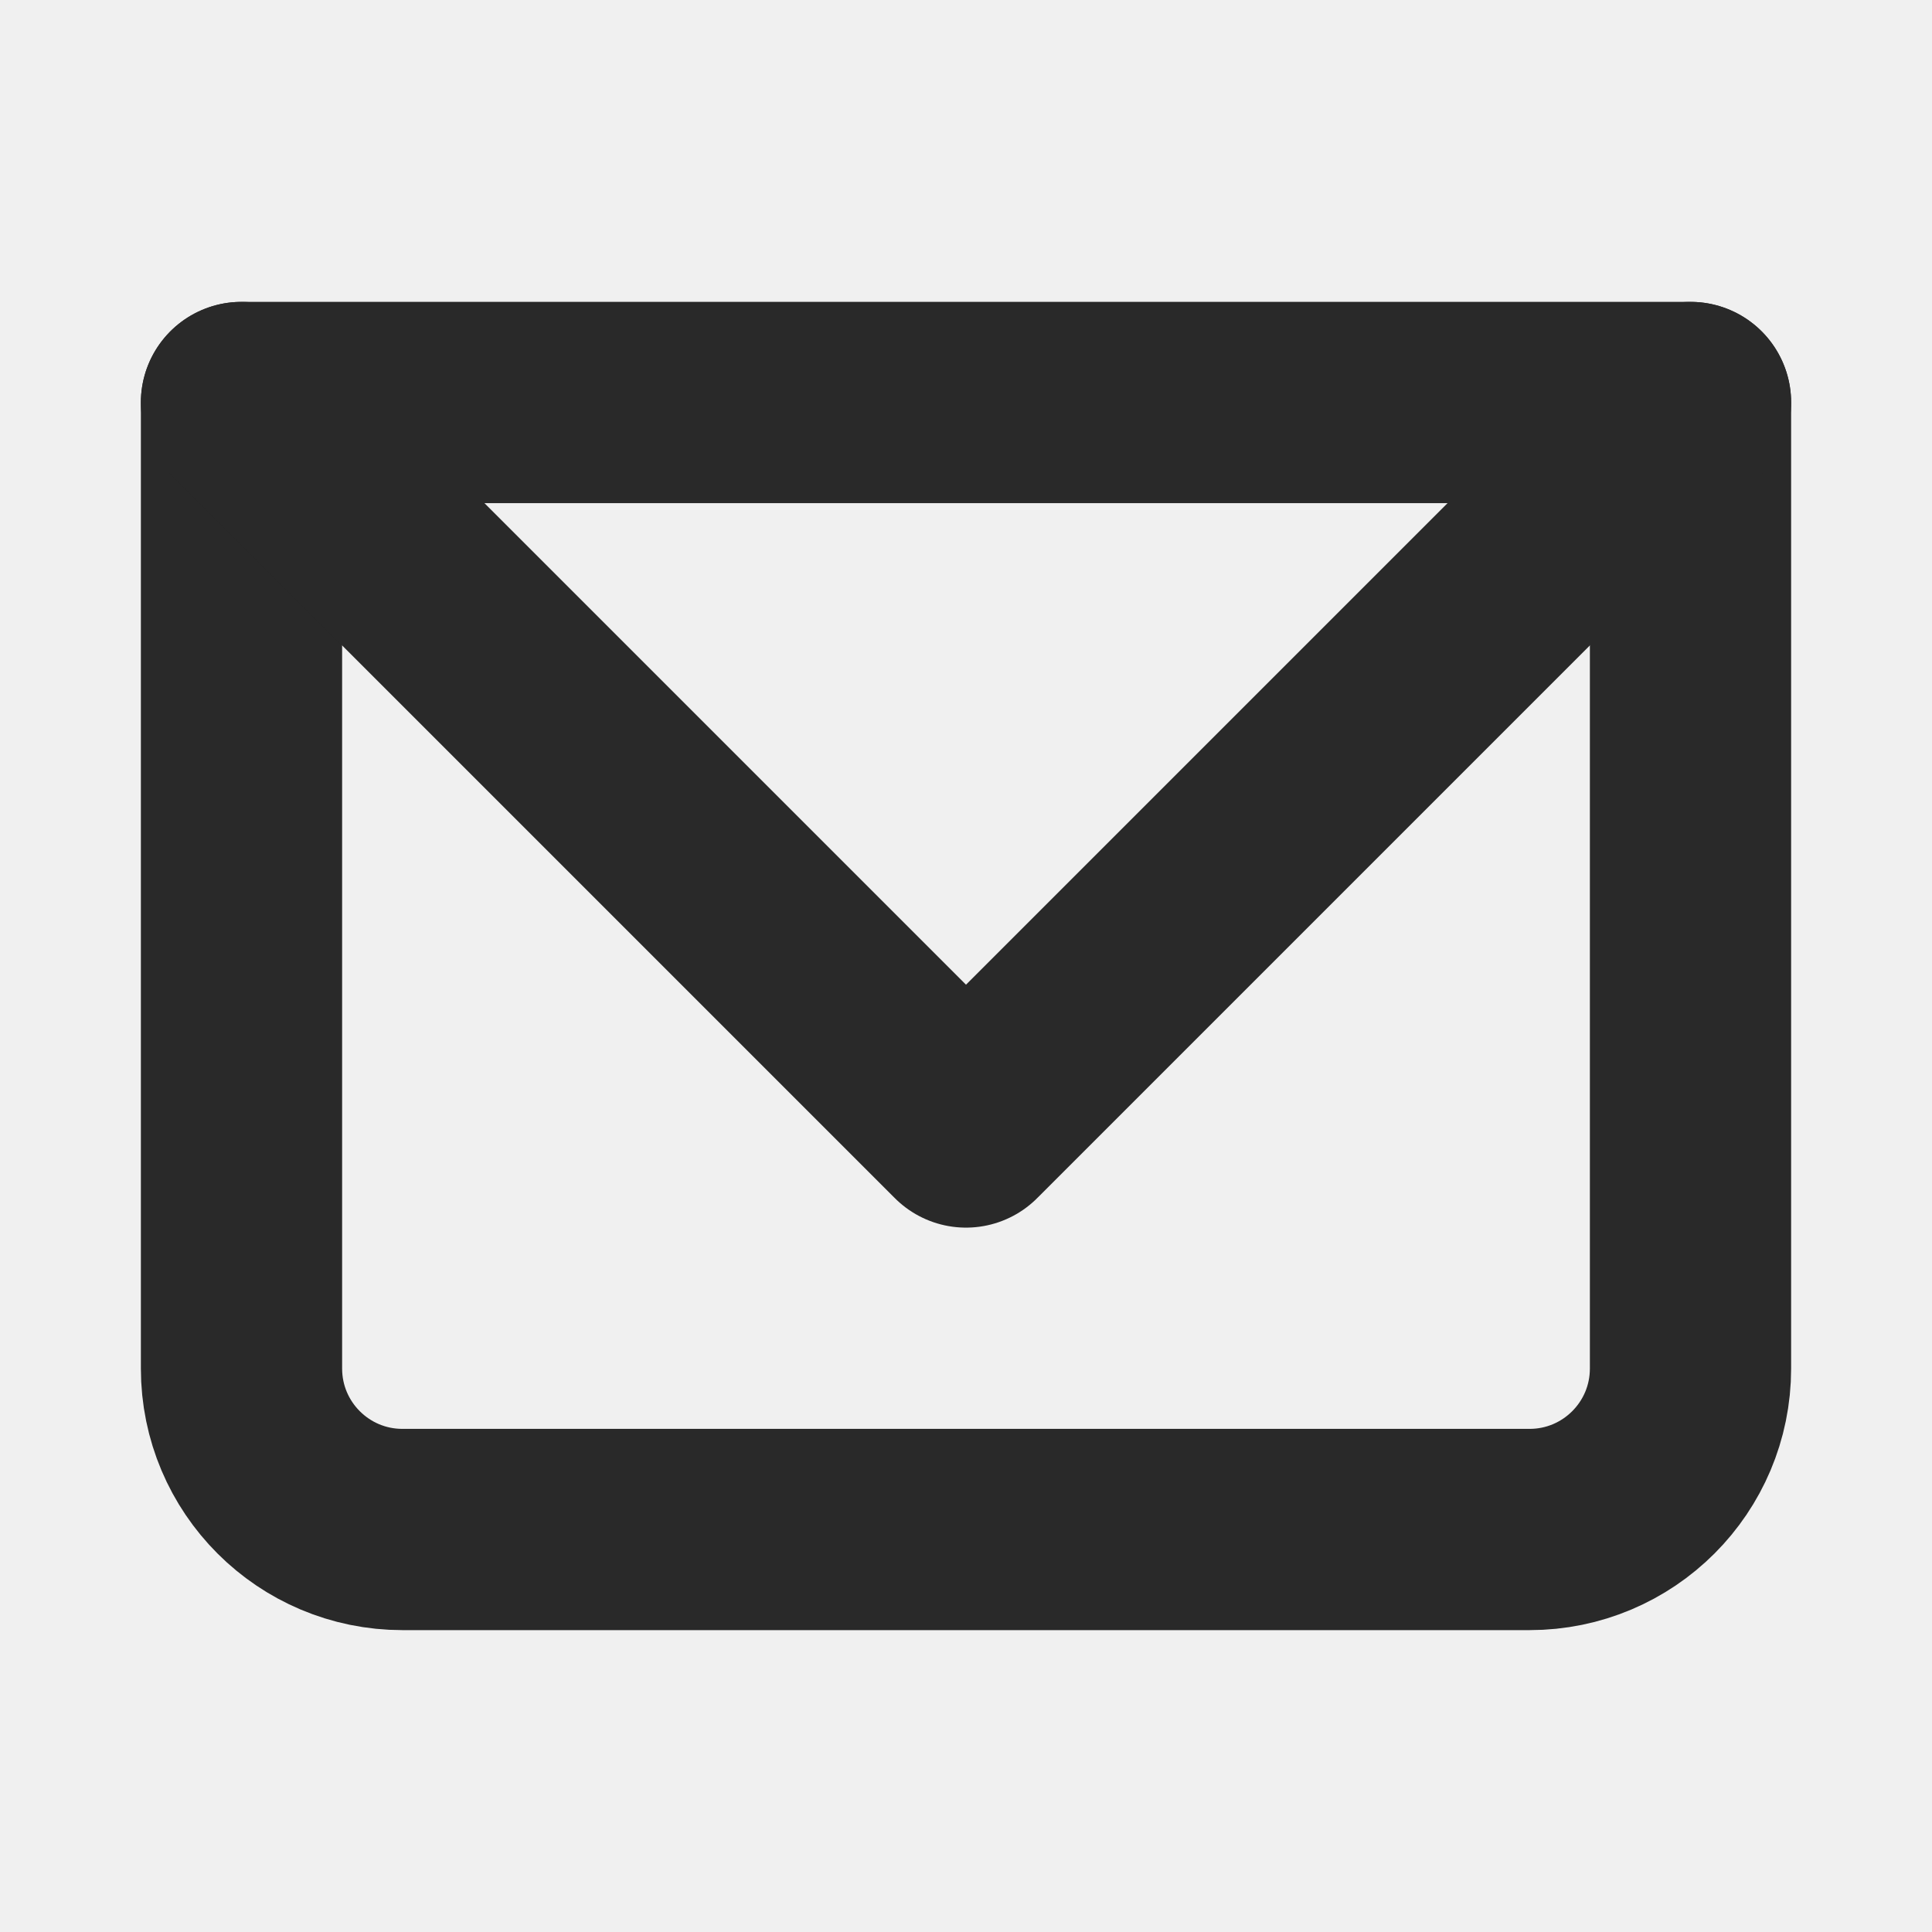
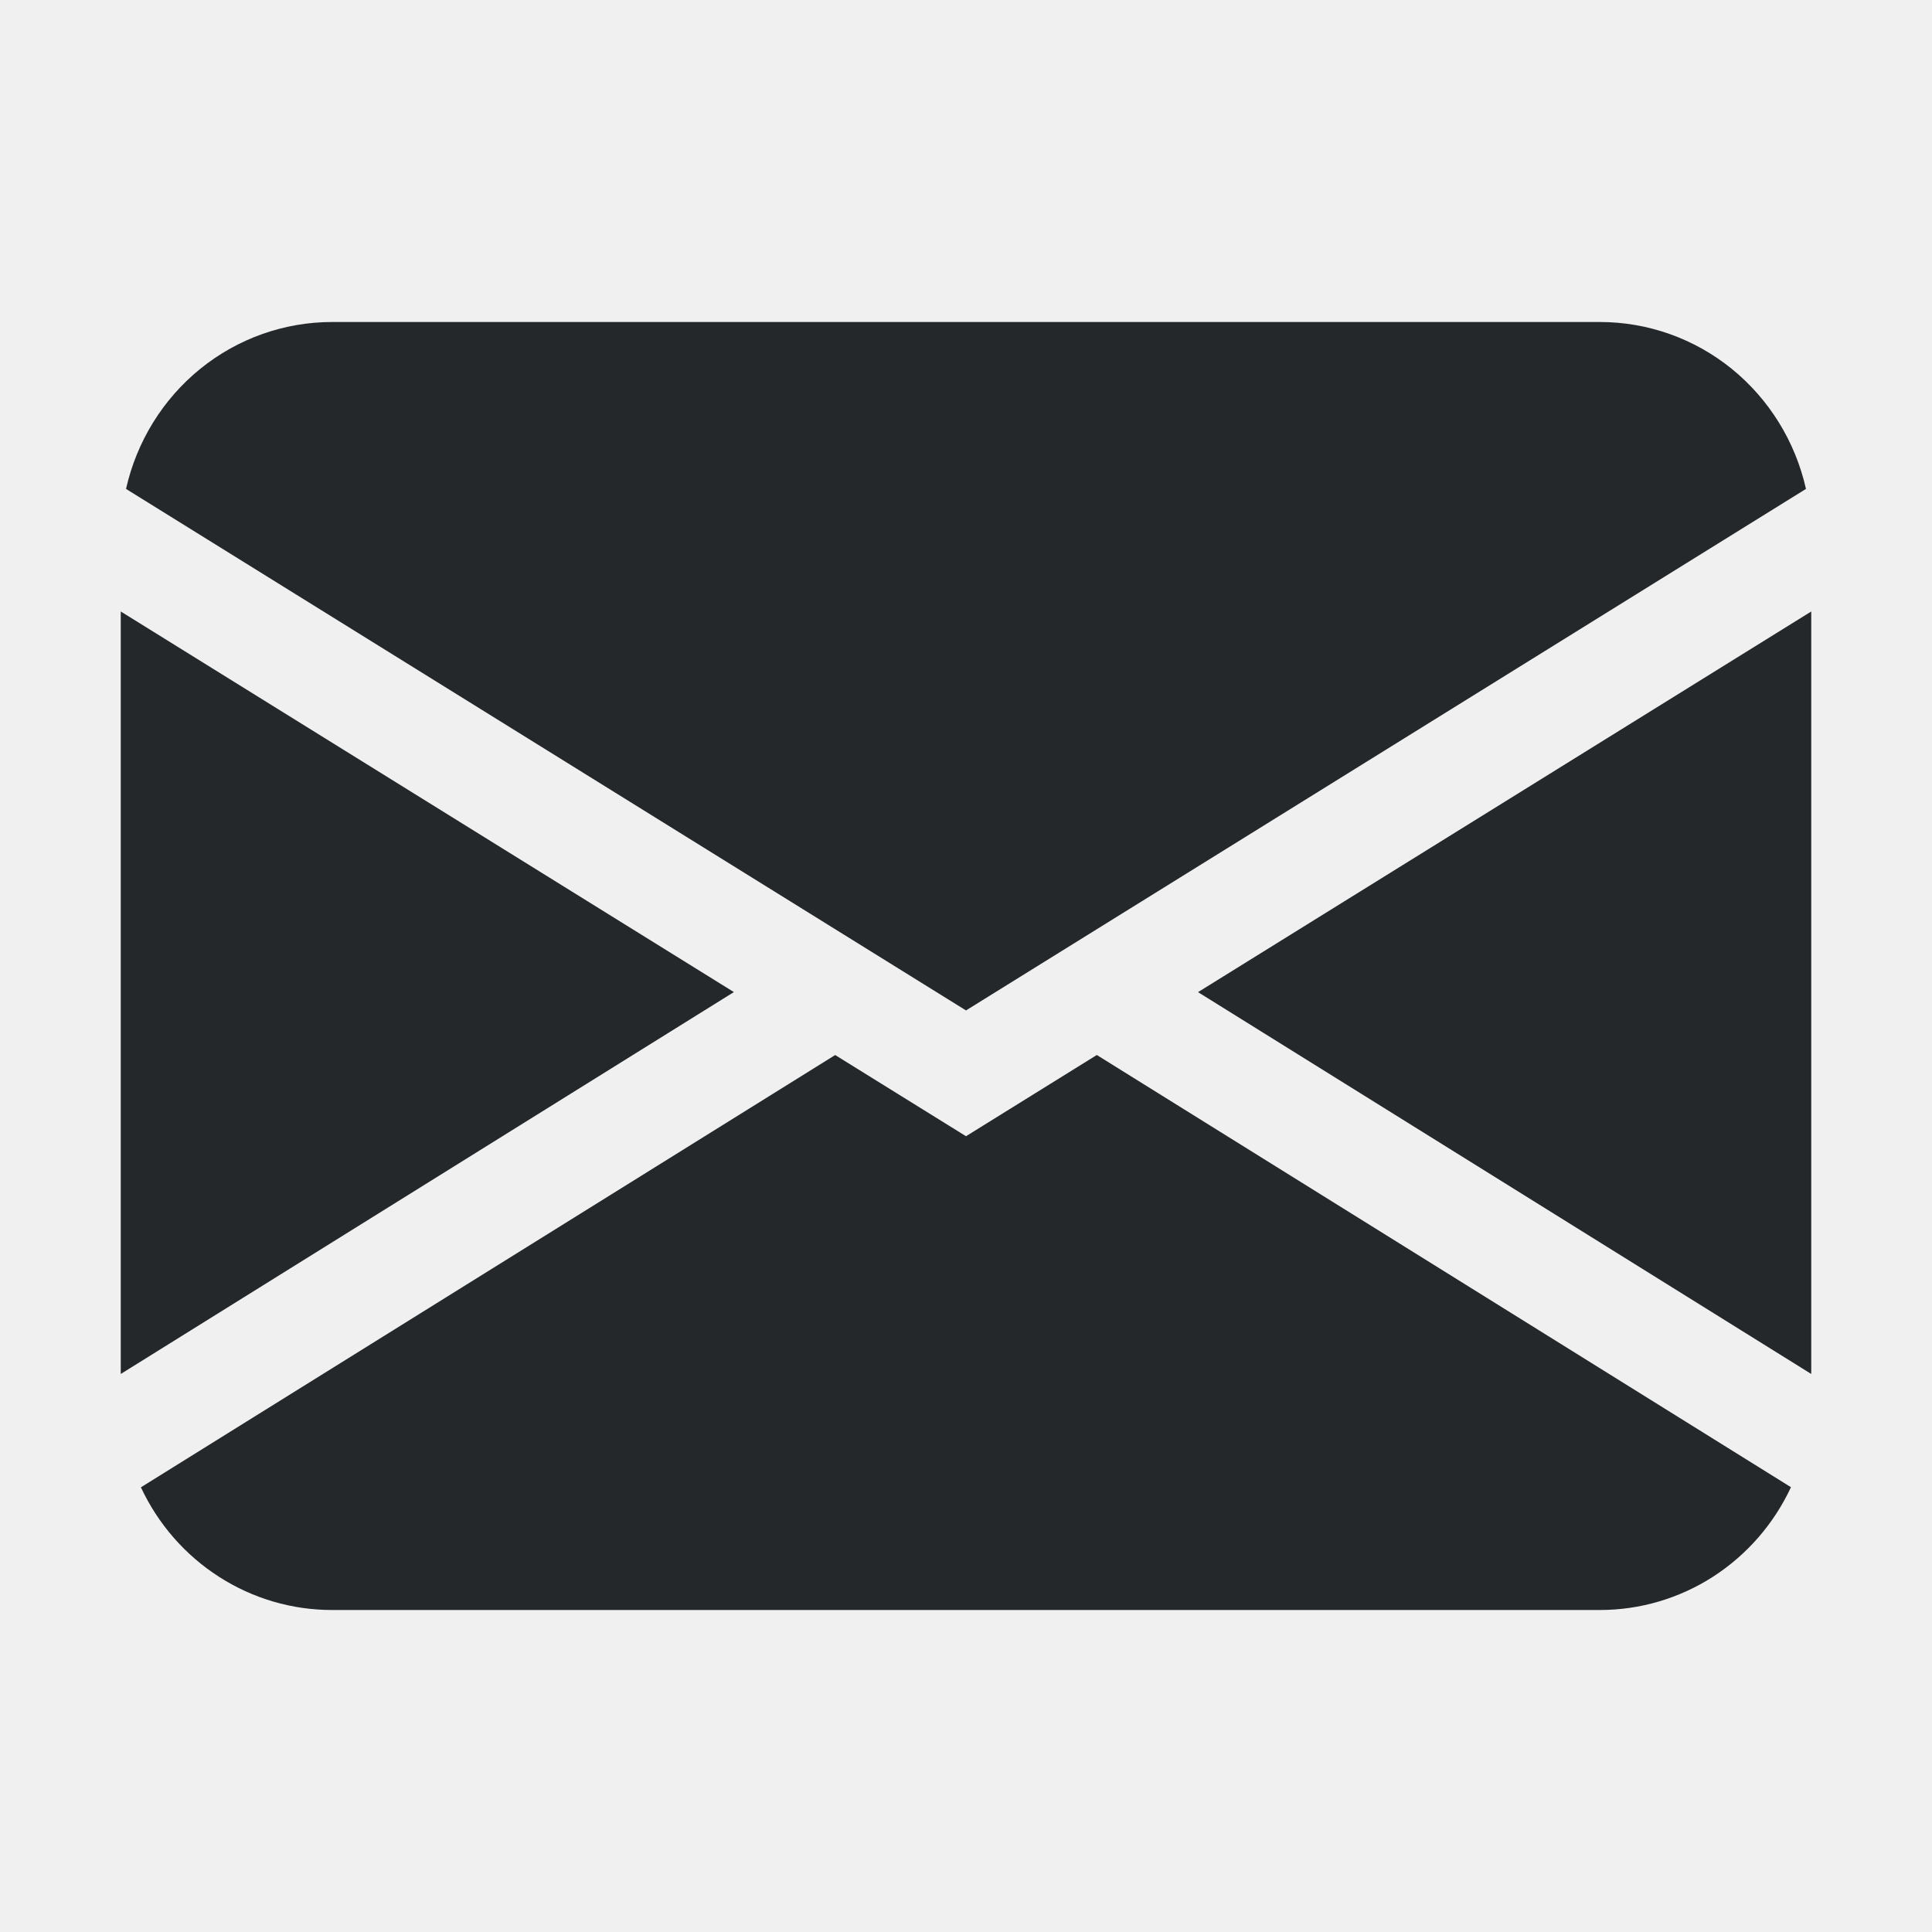
- <svg xmlns="http://www.w3.org/2000/svg" width="800px" height="800px" viewBox="0 0 24 24" fill="none">
-   <g clip-path="url(#clip0_429_11225)">
-     <path d="M3 5H21V17C21 18.105 20.105 19 19 19H5C3.895 19 3 18.105 3 17V5Z" stroke="#292929" stroke-width="2.5" stroke-linecap="round" stroke-linejoin="round" />
-     <path d="M3 5L12 14L21 5" stroke="#292929" stroke-width="2.5" stroke-linecap="round" stroke-linejoin="round" />
-   </g>
-   <defs>
-     <clipPath id="clip0_429_11225">
-       <rect width="24" height="24" fill="white" />
-     </clipPath>
-   </defs>
+ <svg xmlns="http://www.w3.org/2000/svg" width="48" height="48" viewBox="0 0 48 48" fill="none">
+   <path fill-rule="evenodd" clip-rule="evenodd" d="M3.131 12.147C3.396 10.969 4.046 9.917 4.976 9.163C5.906 8.41 7.061 8 8.25 8H39.75C40.939 8 42.094 8.41 43.024 9.163C43.953 9.917 44.604 10.969 44.869 12.147L24 25.104L3.131 12.147ZM3 15.192V34.136L18.233 24.648L3 15.192ZM20.748 26.213L3.501 36.952C3.927 37.865 4.6 38.636 5.441 39.175C6.281 39.715 7.256 40.001 8.25 40H39.75C40.744 40 41.718 39.714 42.558 39.174C43.398 38.633 44.071 37.862 44.496 36.949L27.25 26.211L24 28.229L20.748 26.211V26.213ZM29.767 24.651L45 34.136V15.192L29.767 24.648V24.651Z" fill="#25282B" />
</svg>
